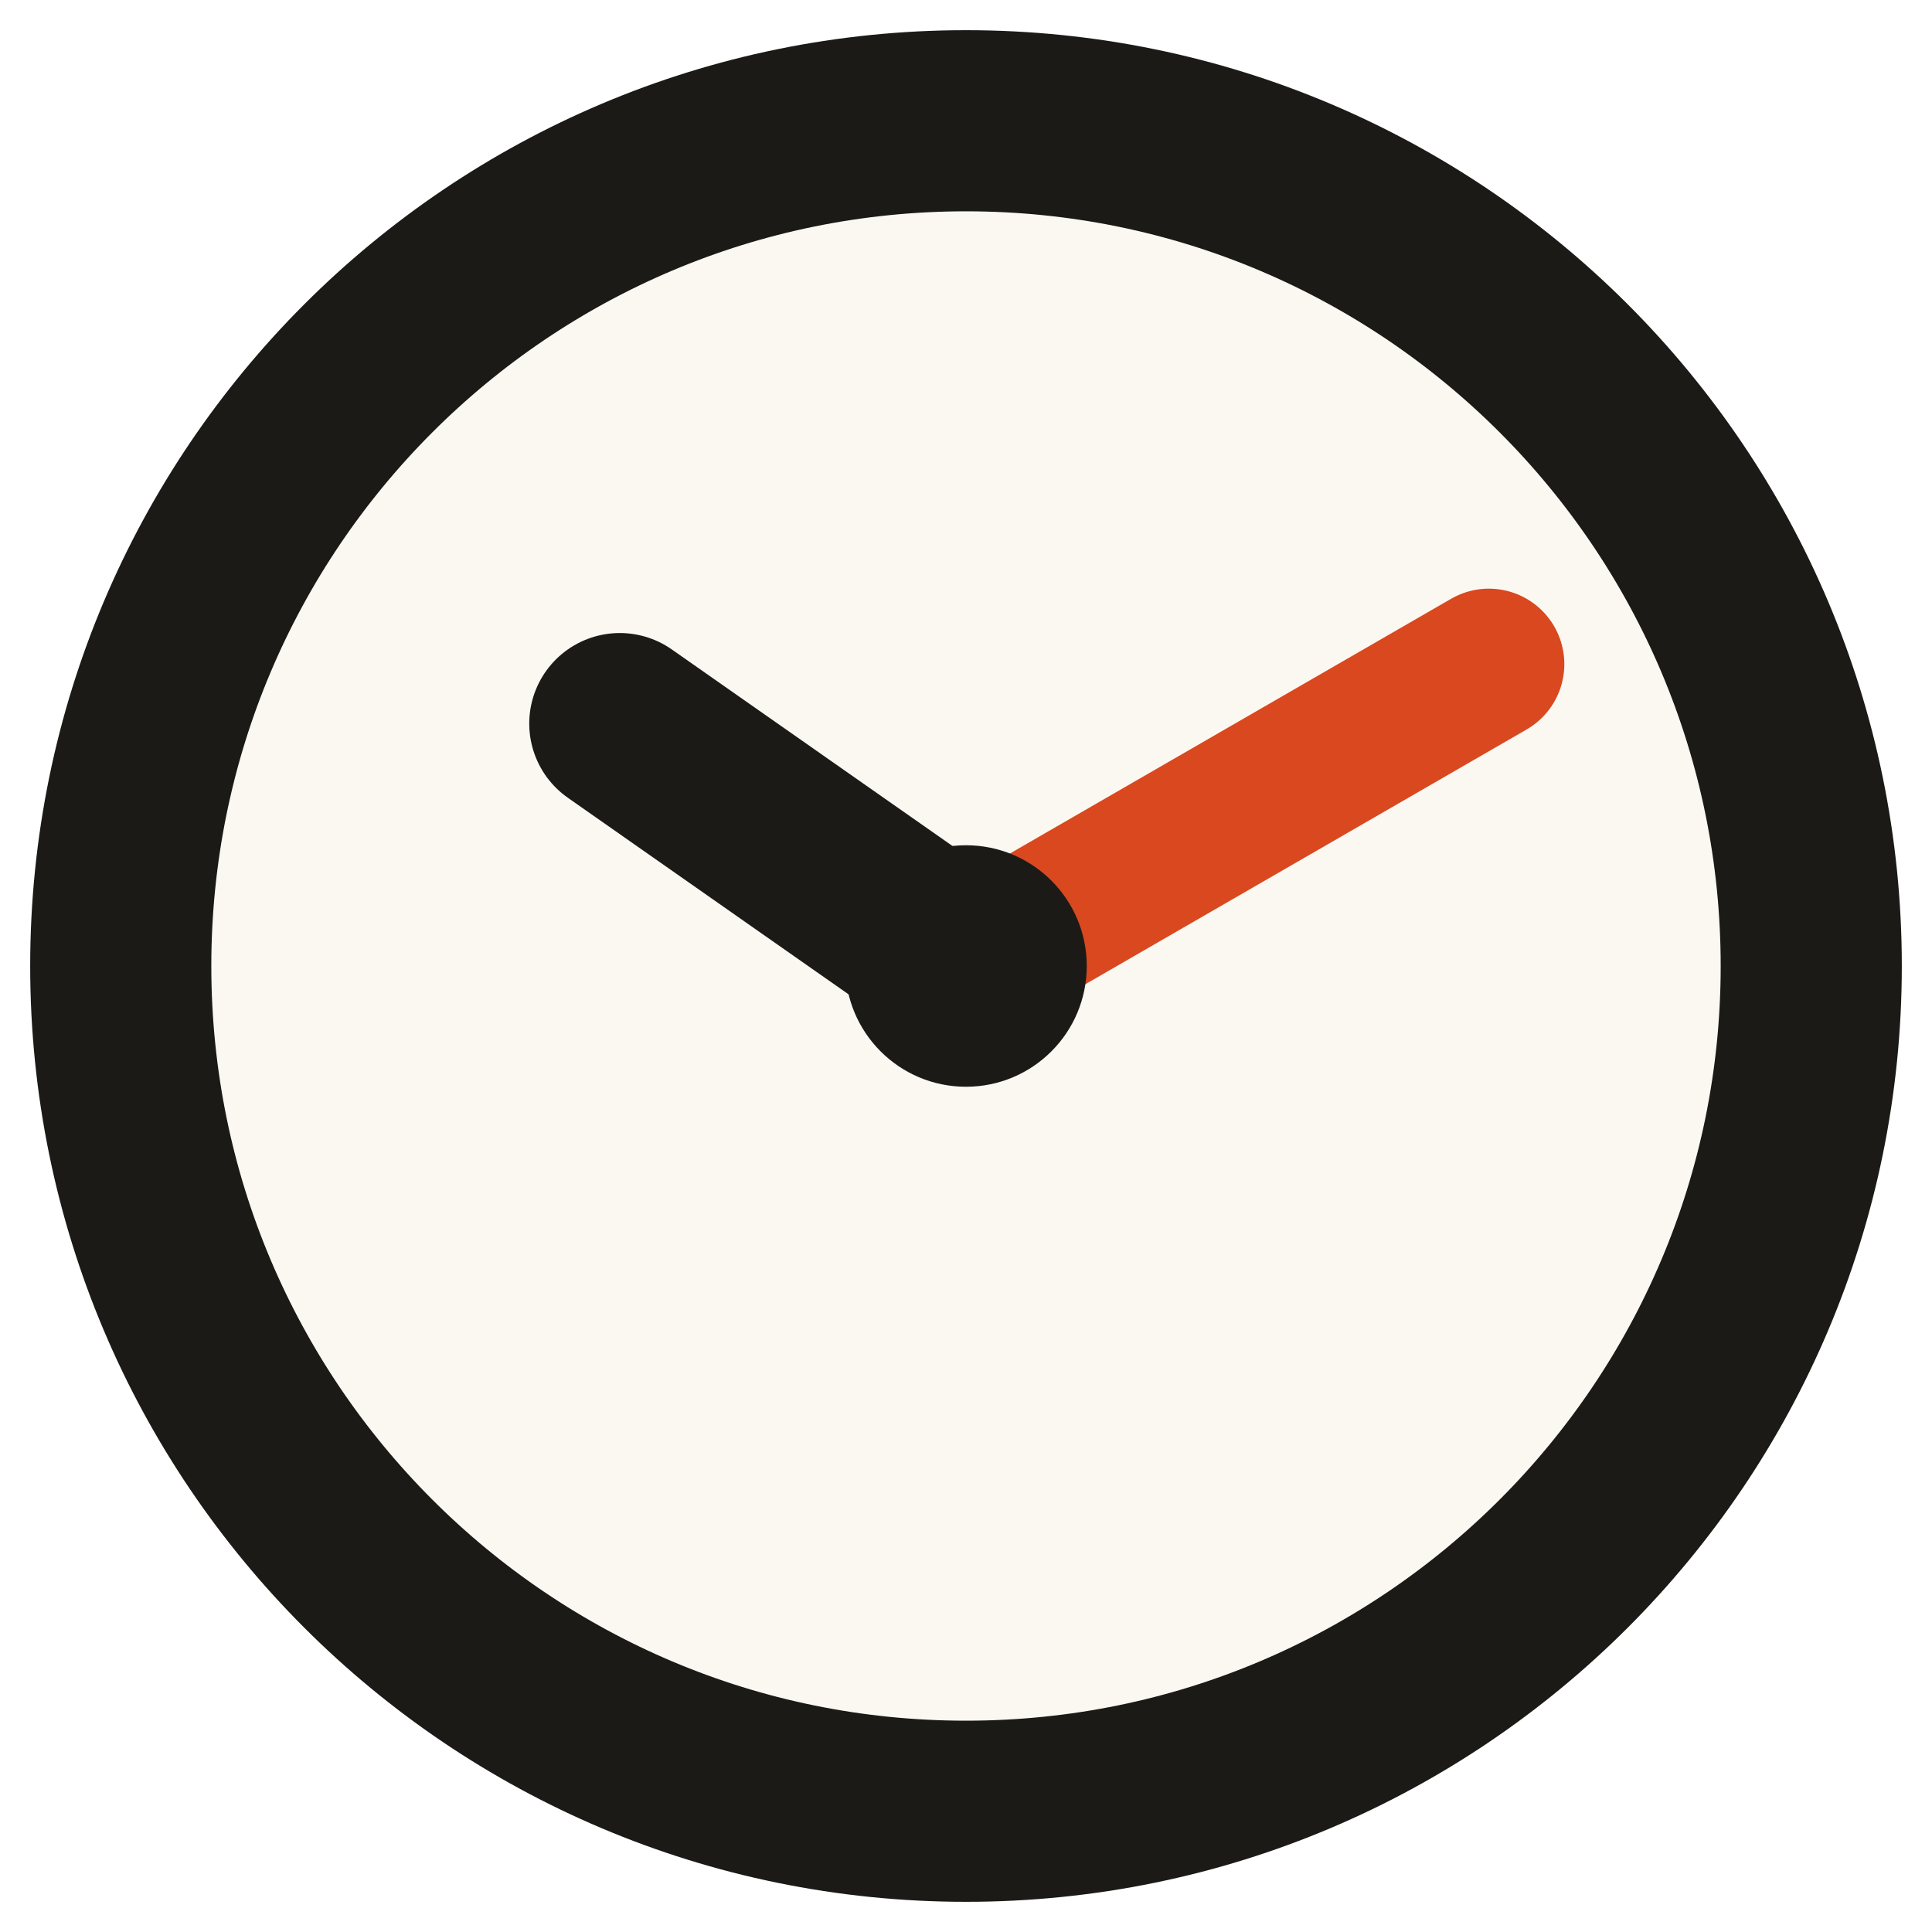
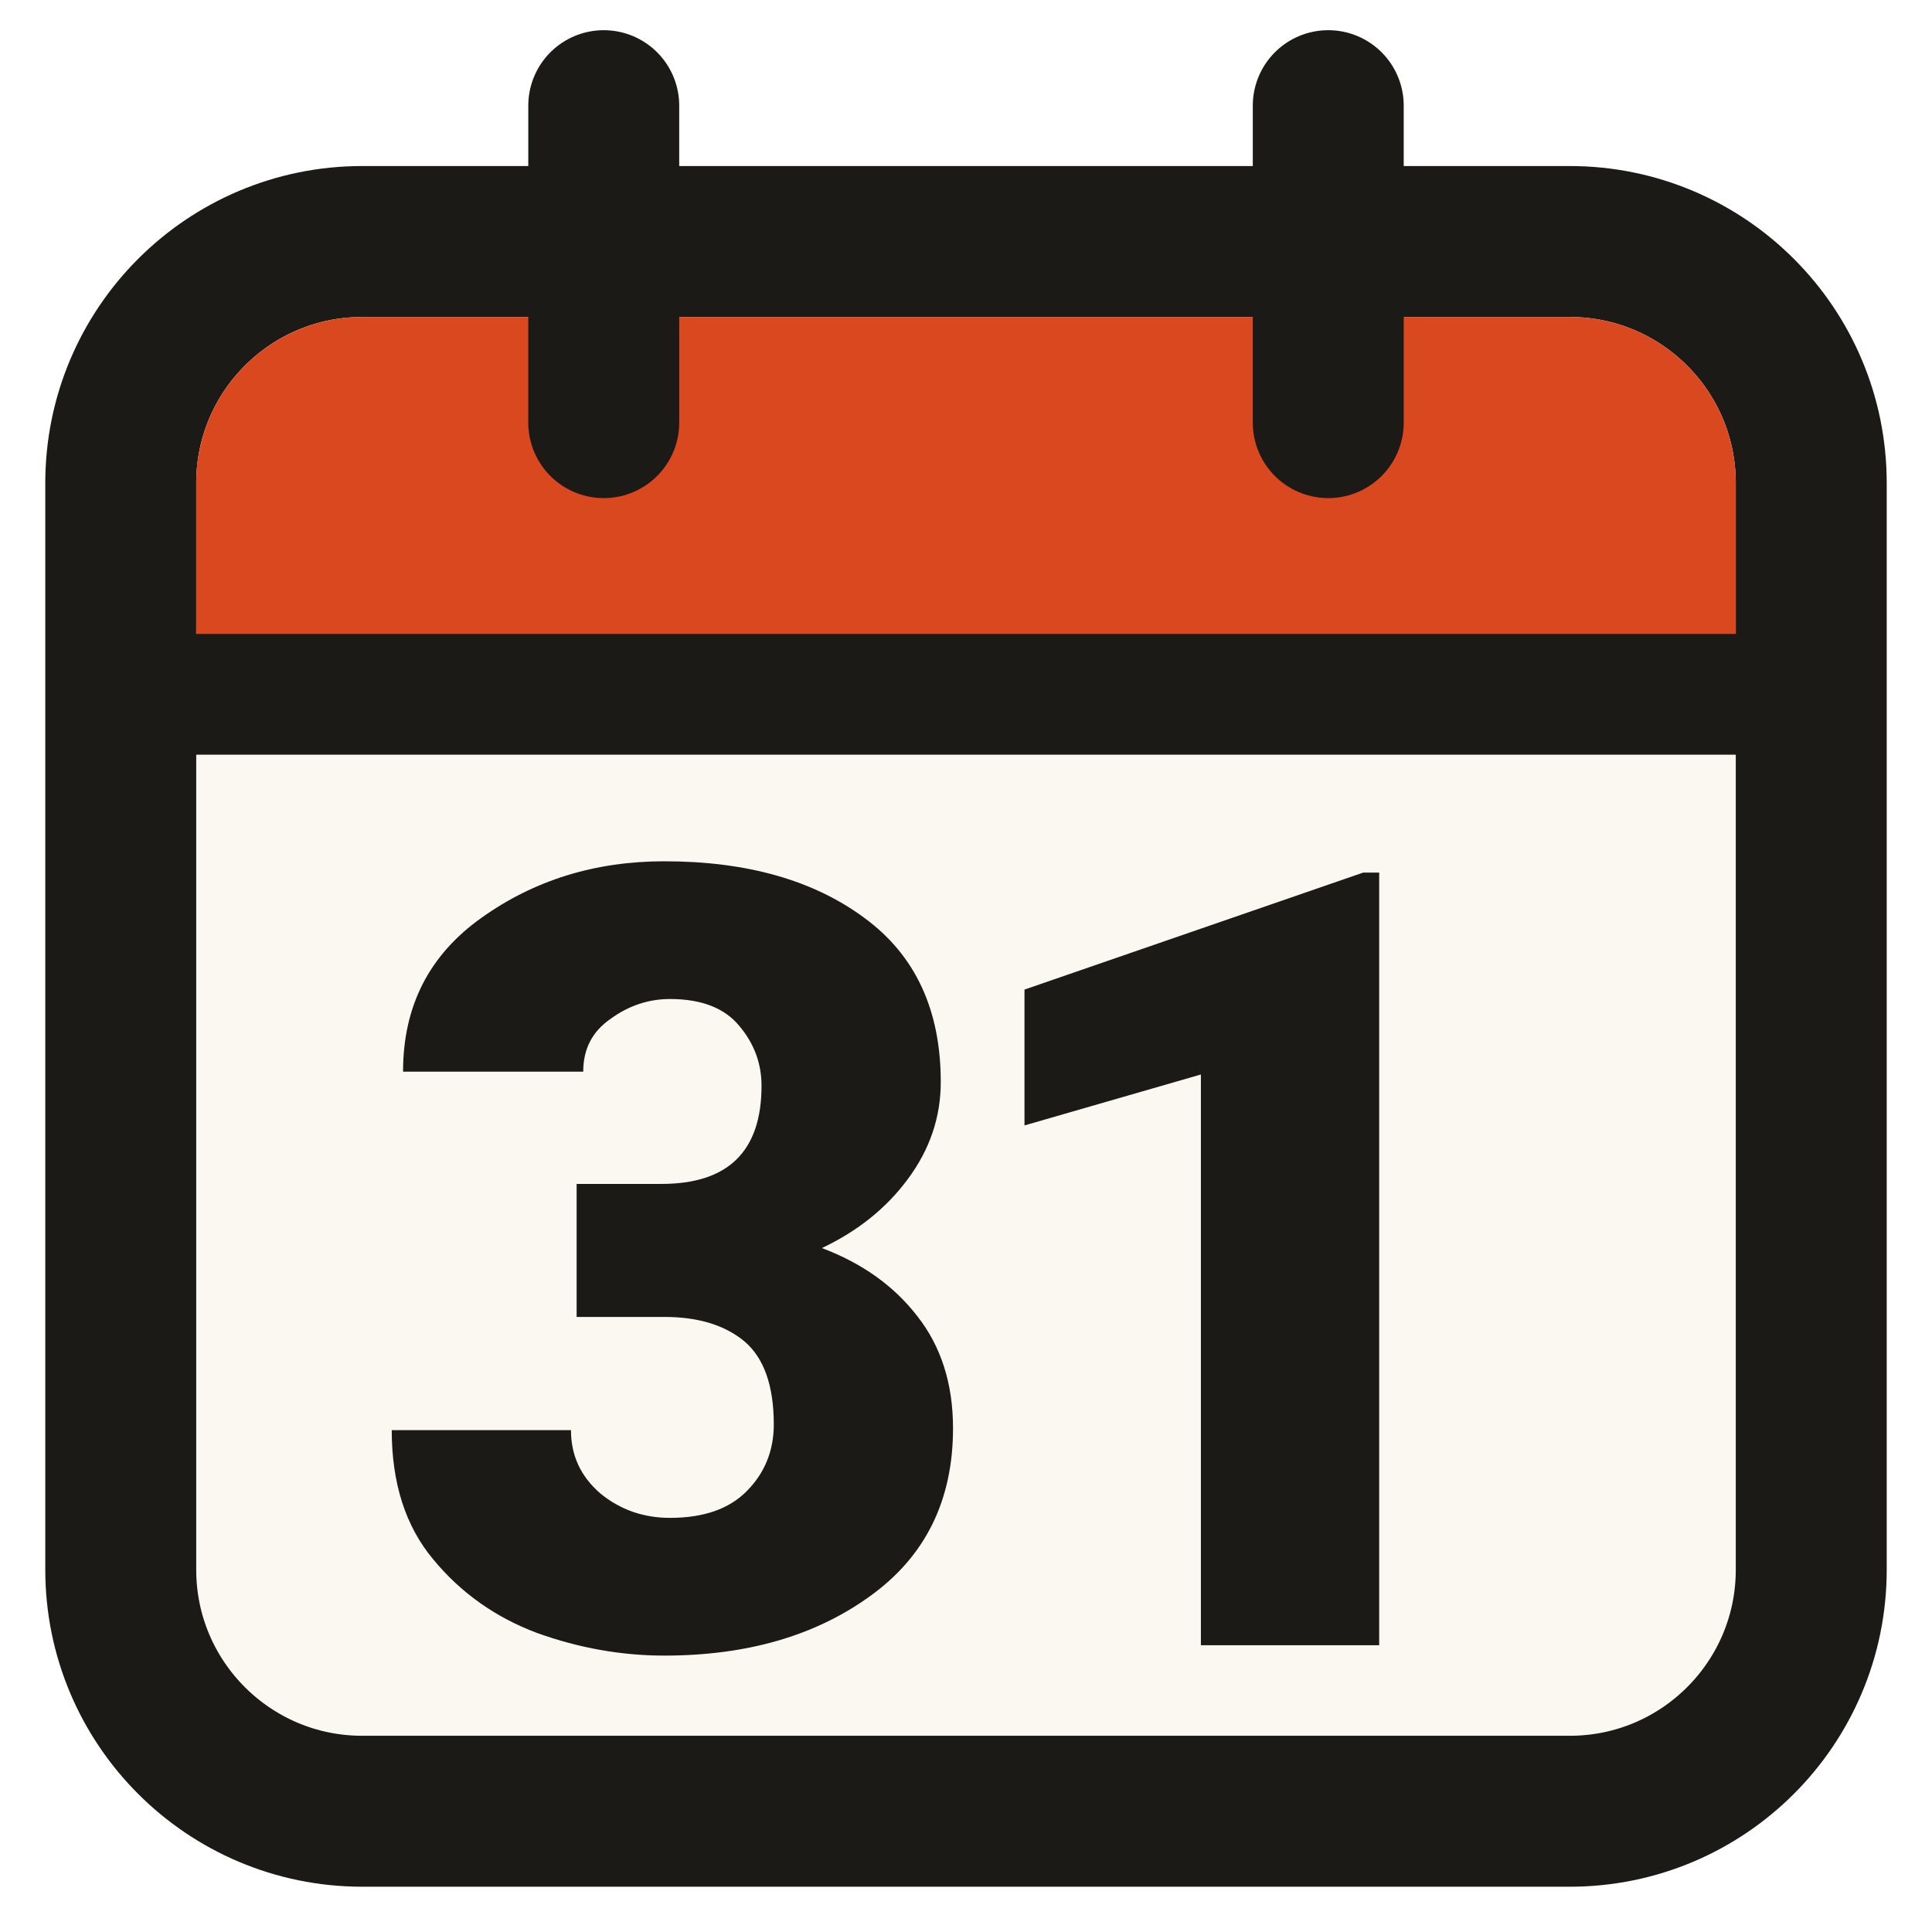
<svg xmlns="http://www.w3.org/2000/svg" viewBox="0 0 32 32">
-   <circle cx="16" cy="16" r="14" fill="#fbf8f2" stroke="#1b1a17" stroke-width="3" />
-   <g stroke="#1b1a17" stroke-width="3" stroke-linecap="round">
-     <line x1="16" y1="16" x2="16" y2="9" transform="rotate(305.0 16 16)" />
+   <rect x="2" y="4" width="28" height="26" rx="4" fill="#fbf8f2" stroke="#1b1a17" stroke-width="2.5" />
+   <path d="M3.25 11.5V8A2.75 2.75 0 0 1 6 5.25h20A2.75 2.75 0 0 1 28.75 8v3.5z" fill="#d9481f" />
+   <line x1="2" y1="11.5" x2="30" y2="11.5" stroke="#1b1a17" stroke-width="2" />
+   <g stroke="#1b1a17" stroke-width="2.5" stroke-linecap="round">
+     <line x1="10" y1="1.75" x2="10" y2="7" />
+     <line x1="22" y1="1.75" x2="22" y2="7" />
  </g>
-   <line x1="16" y1="16" x2="16" y2="6" stroke="#d9481f" stroke-width="2.5" stroke-linecap="round" transform="rotate(60 16 16)" />
-   <circle cx="16" cy="16" r="2" fill="#1b1a17" />
+   <text x="16" y="27.25" text-anchor="middle" font-family="system-ui,-apple-system,'Segoe UI',Roboto,Arial,sans-serif" font-weight="800" font-size="18" letter-spacing="-1" fill="#1b1a17">31</text>
</svg>
